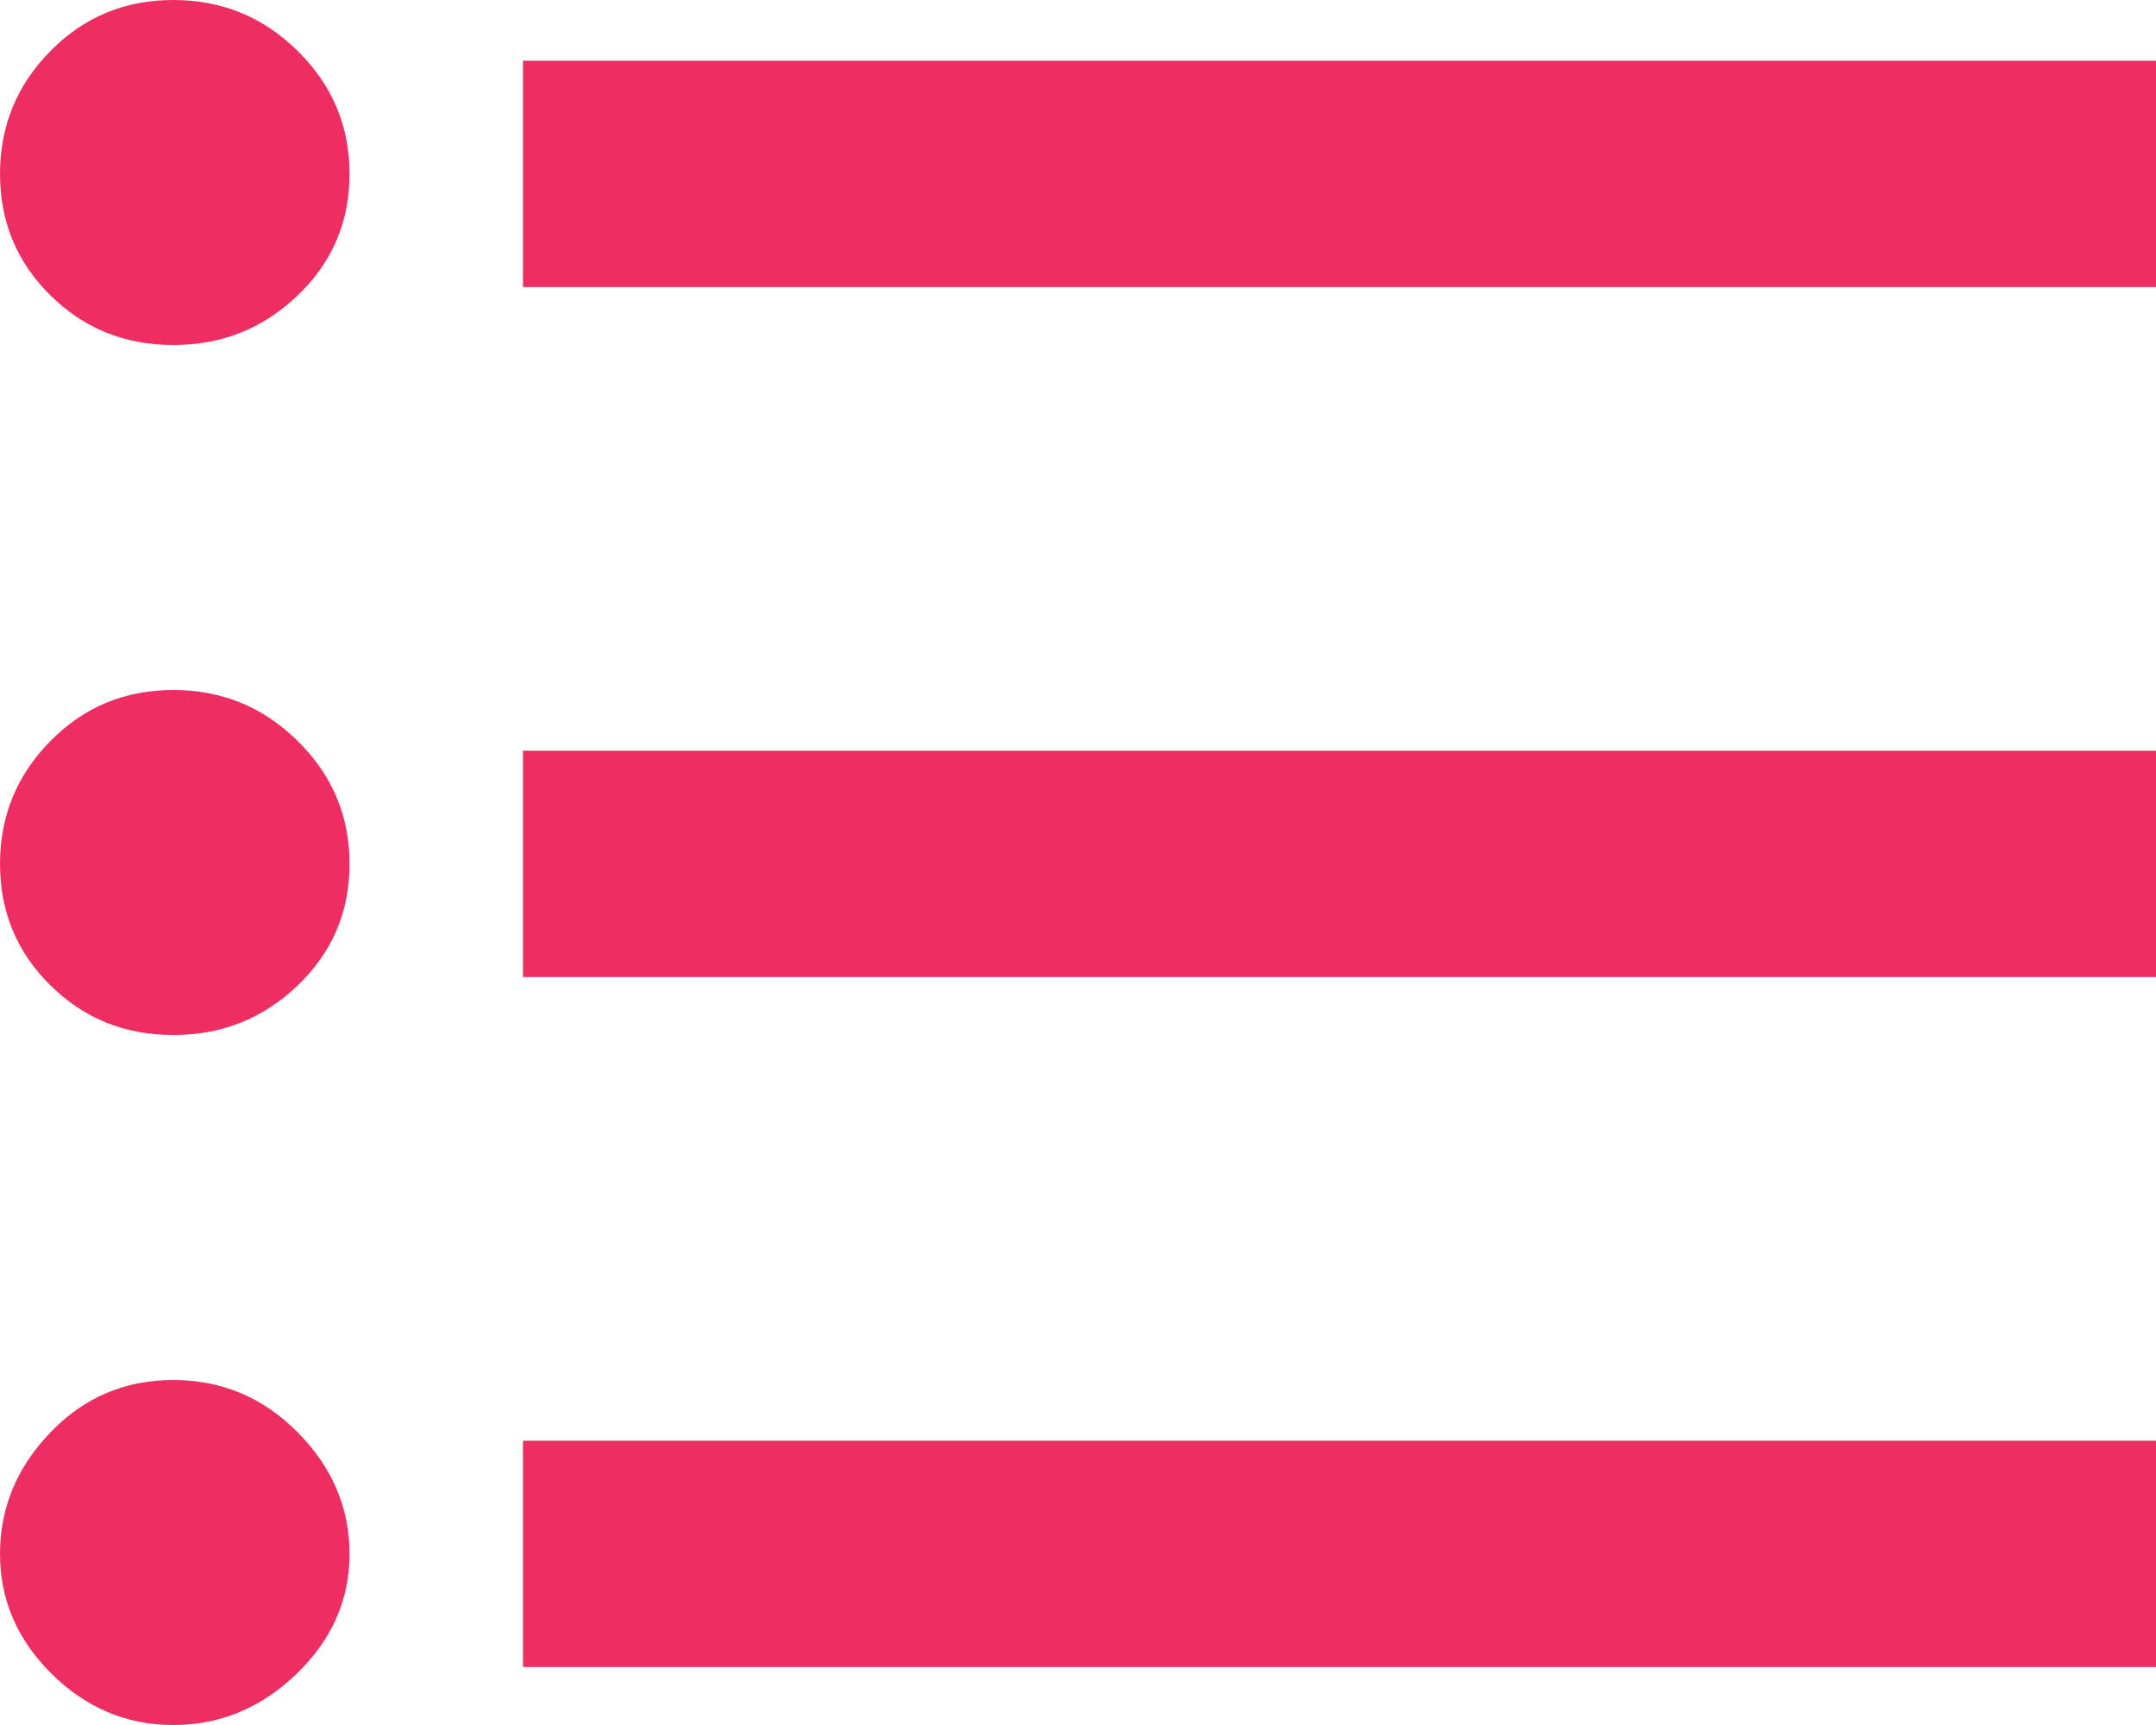
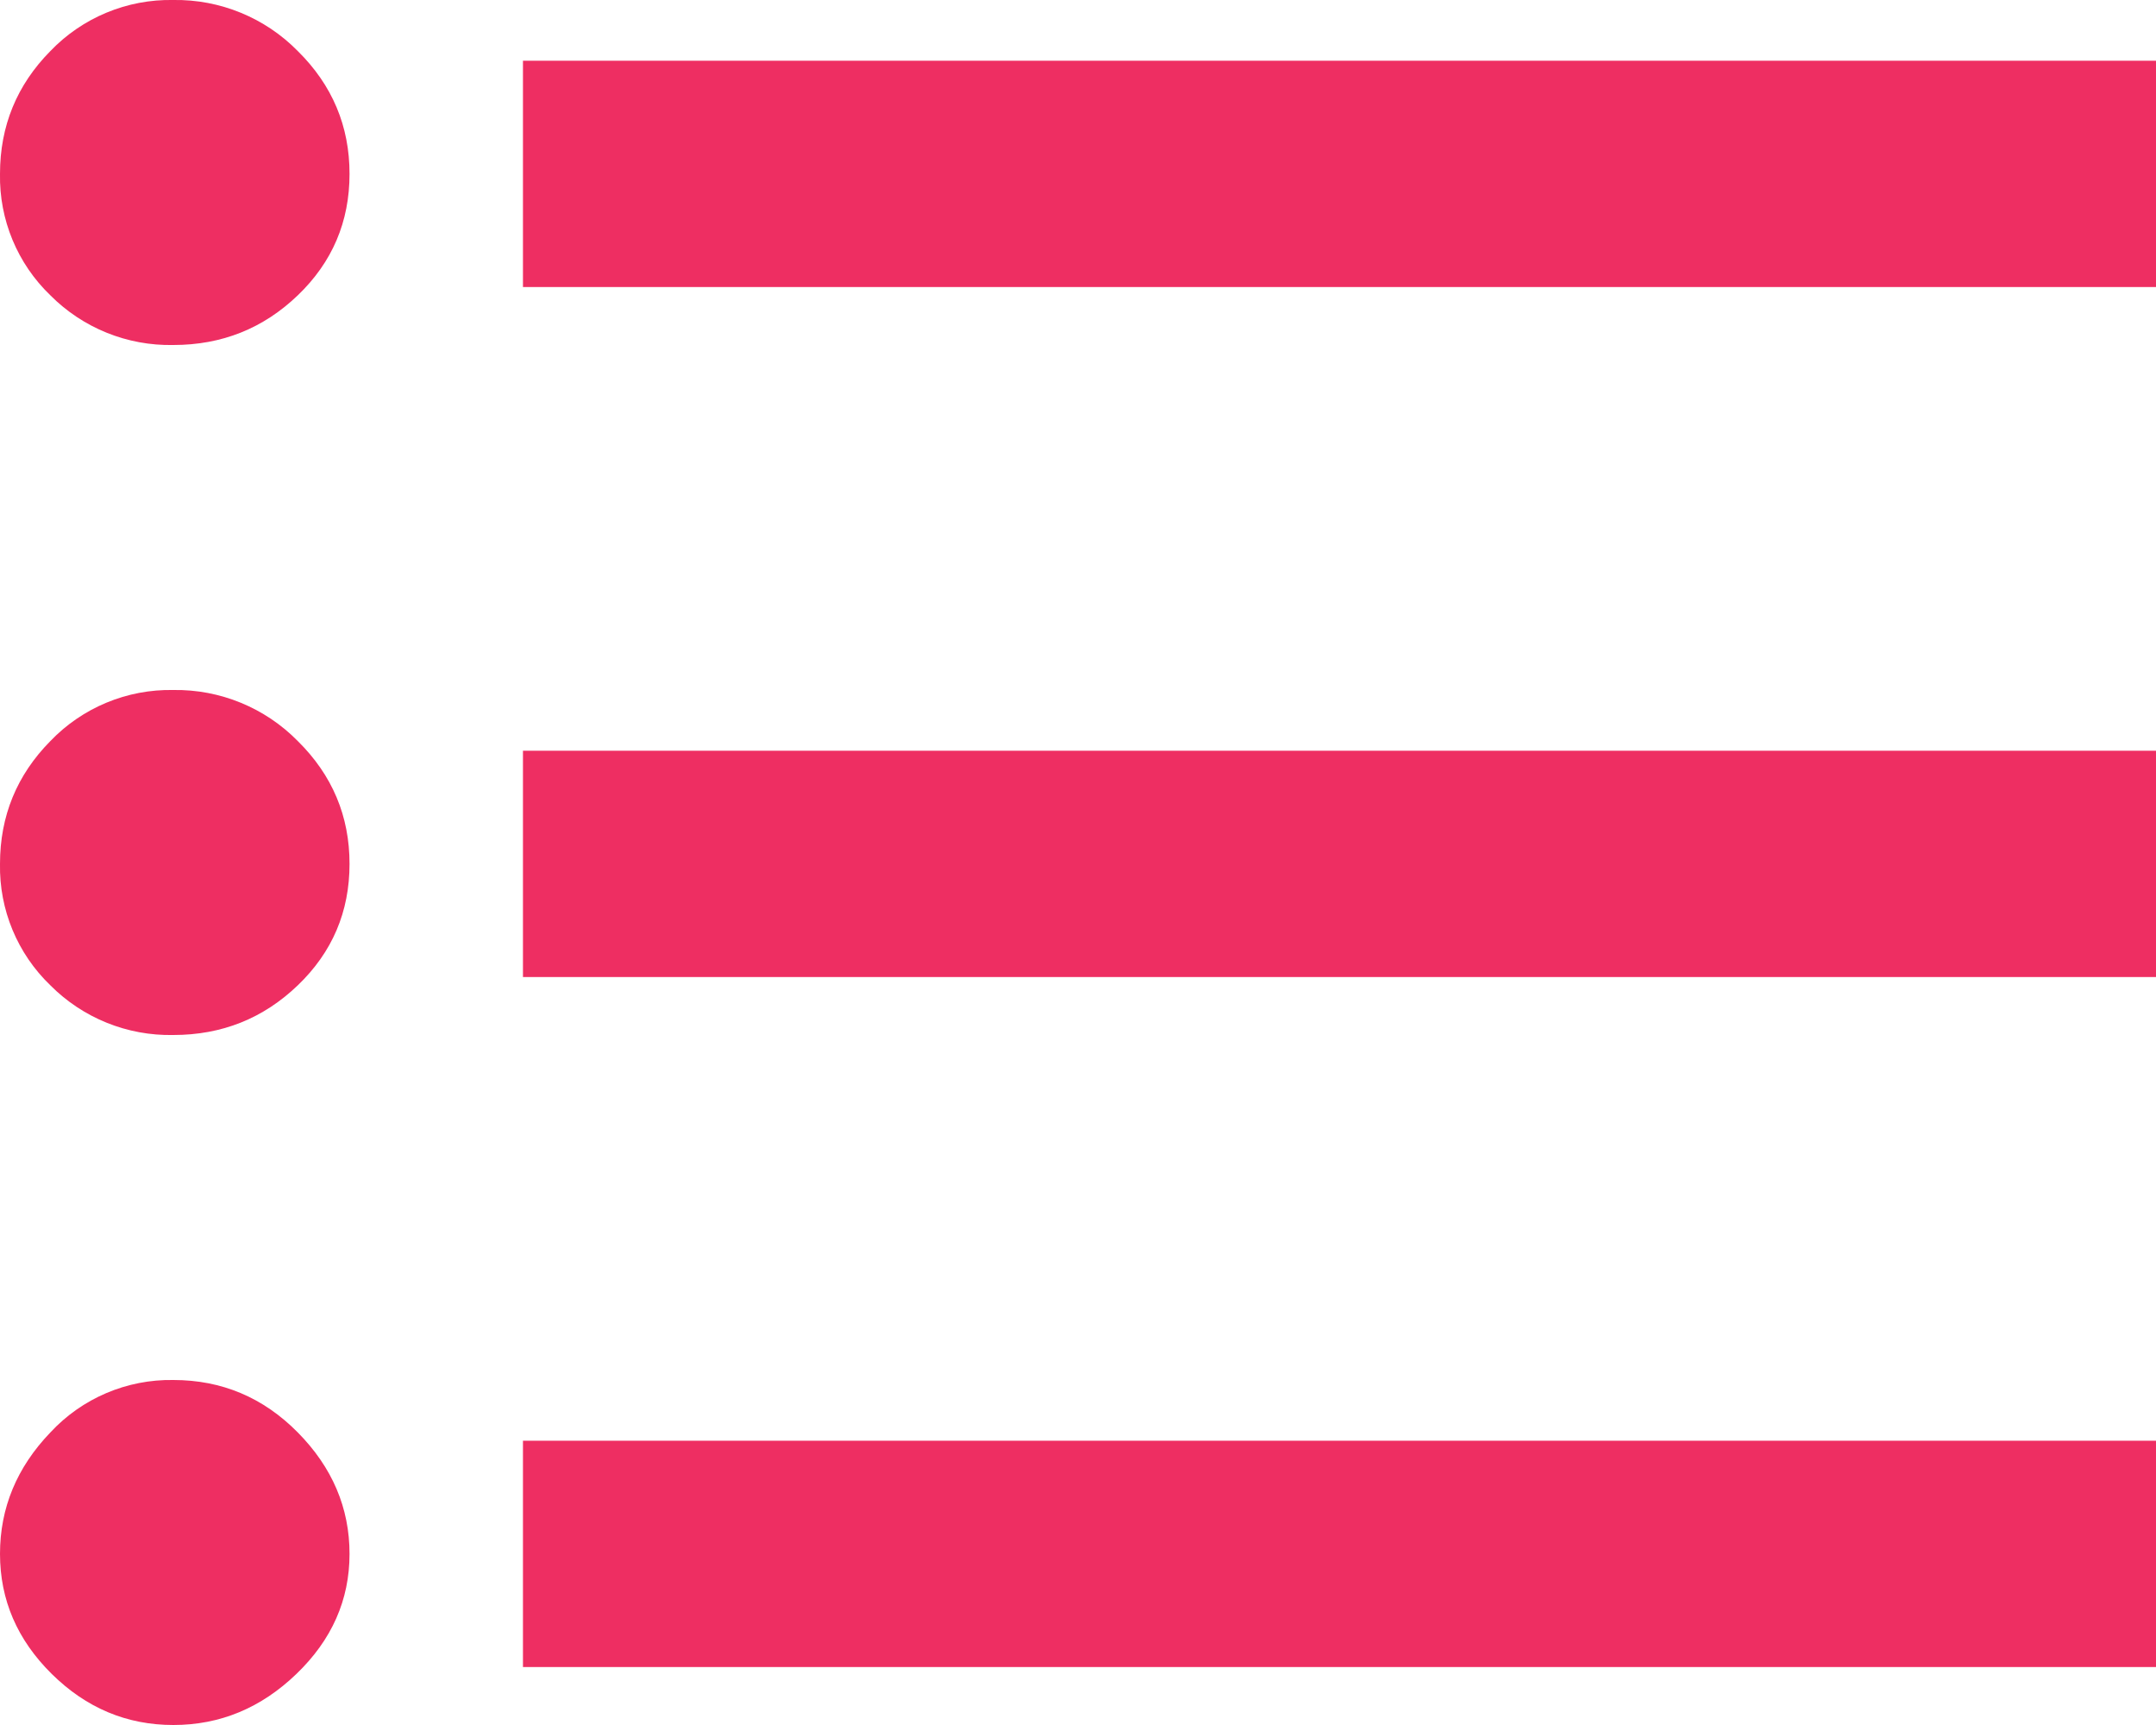
- <svg xmlns="http://www.w3.org/2000/svg" width="25px" height="20px" viewBox="0 0 25 20" version="1.1">
-   <defs />
-   <g id="Symbols" stroke="none" stroke-width="1" fill="none" fill-rule="evenodd">
-     <g id="Menu/Slider/Settings/List-View" transform="translate(-69, -20)" fill="#EE2E62">
-       <path d="M75.064,20.704 L94,20.704 L94,23.328 L75.064,23.328 L75.064,20.704 Z M75.064,31.328 L75.064,28.704 L94,28.704 L94,31.328 L75.064,31.328 Z M75.064,39.328 L75.064,36.704 L94,36.704 L94,39.328 L75.064,39.328 Z M71.01,36 C71.572,36 72.053,36.203 72.453,36.608 C72.853,37.013 73.053,37.483 73.053,38.016 C73.053,38.549 72.848,39.013 72.437,39.408 C72.026,39.803 71.551,40 71.01,40 C70.47,40 70,39.803 69.6,39.408 C69.2,39.013 69,38.549 69,38.016 C69,37.483 69.195,37.013 69.584,36.608 C69.973,36.203 70.448,36 71.01,36 Z M71.01,20 C71.572,20 72.053,20.197 72.453,20.592 C72.853,20.987 73.053,21.461 73.053,22.016 C73.053,22.571 72.853,23.04 72.453,23.424 C72.053,23.808 71.572,24 71.01,24 C70.448,24 69.973,23.808 69.584,23.424 C69.195,23.04 69,22.571 69,22.016 C69,21.461 69.195,20.987 69.584,20.592 C69.973,20.197 70.448,20 71.01,20 Z M71.01,28 C71.572,28 72.053,28.197 72.453,28.592 C72.853,28.987 73.053,29.461 73.053,30.016 C73.053,30.571 72.853,31.04 72.453,31.424 C72.053,31.808 71.572,32 71.01,32 C70.448,32 69.973,31.808 69.584,31.424 C69.195,31.04 69,30.571 69,30.016 C69,29.461 69.195,28.987 69.584,28.592 C69.973,28.197 70.448,28 71.01,28 Z" id="" />
-     </g>
-   </g>
+ <svg xmlns="http://www.w3.org/2000/svg" width="25" height="20">
+   <path d="M6.064.704H25v2.624H6.064V.704zm0 10.624V8.704H25v2.624H6.064zm0 8v-2.624H25v2.624H6.064zM2.01 16c.562 0 1.043.203 1.443.608.4.405.6.875.6 1.408 0 .533-.205.997-.616 1.392-.41.395-.886.592-1.427.592-.54 0-1.01-.197-1.41-.592-.4-.395-.6-.859-.6-1.392 0-.533.195-1.003.584-1.408A1.901 1.901 0 012.01 16zm0-16a1.98 1.98 0 011.443.592c.4.395.6.87.6 1.424 0 .555-.2 1.024-.6 1.408-.4.384-.88.576-1.443.576a1.954 1.954 0 01-1.426-.576A1.903 1.903 0 010 2.016C0 1.461.195.986.584.592A1.924 1.924 0 012.01 0zm0 8a1.98 1.98 0 011.443.592c.4.395.6.87.6 1.424 0 .555-.2 1.024-.6 1.408-.4.384-.88.576-1.443.576a1.954 1.954 0 01-1.426-.576A1.903 1.903 0 010 10.016c0-.555.195-1.03.584-1.424A1.924 1.924 0 012.01 8z" fill="#EE2E62" fill-rule="evenodd" />
</svg>
